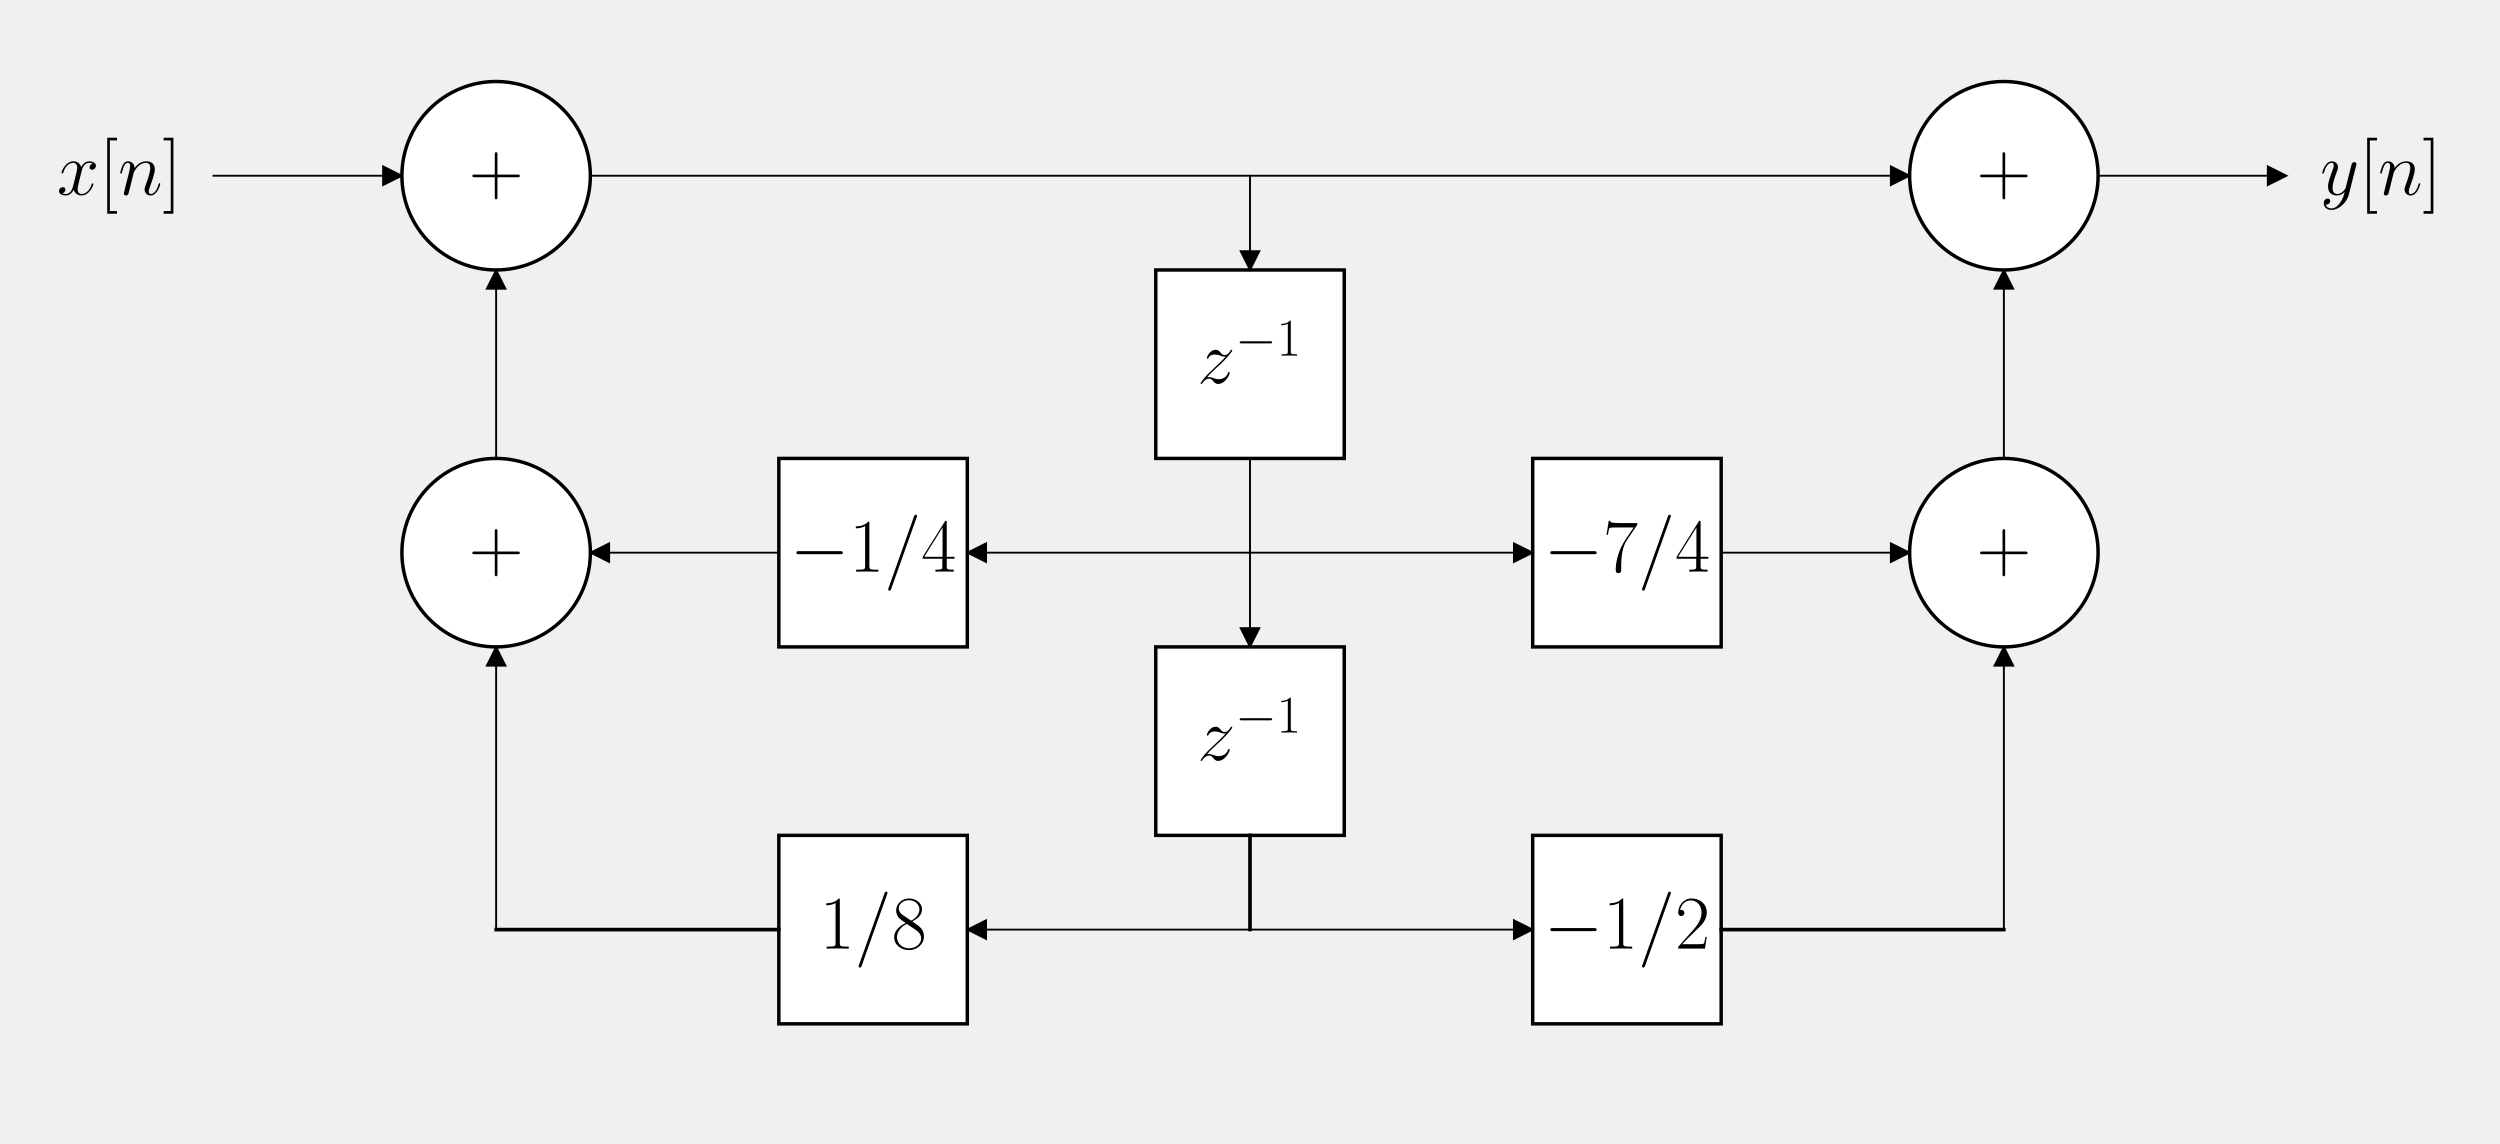
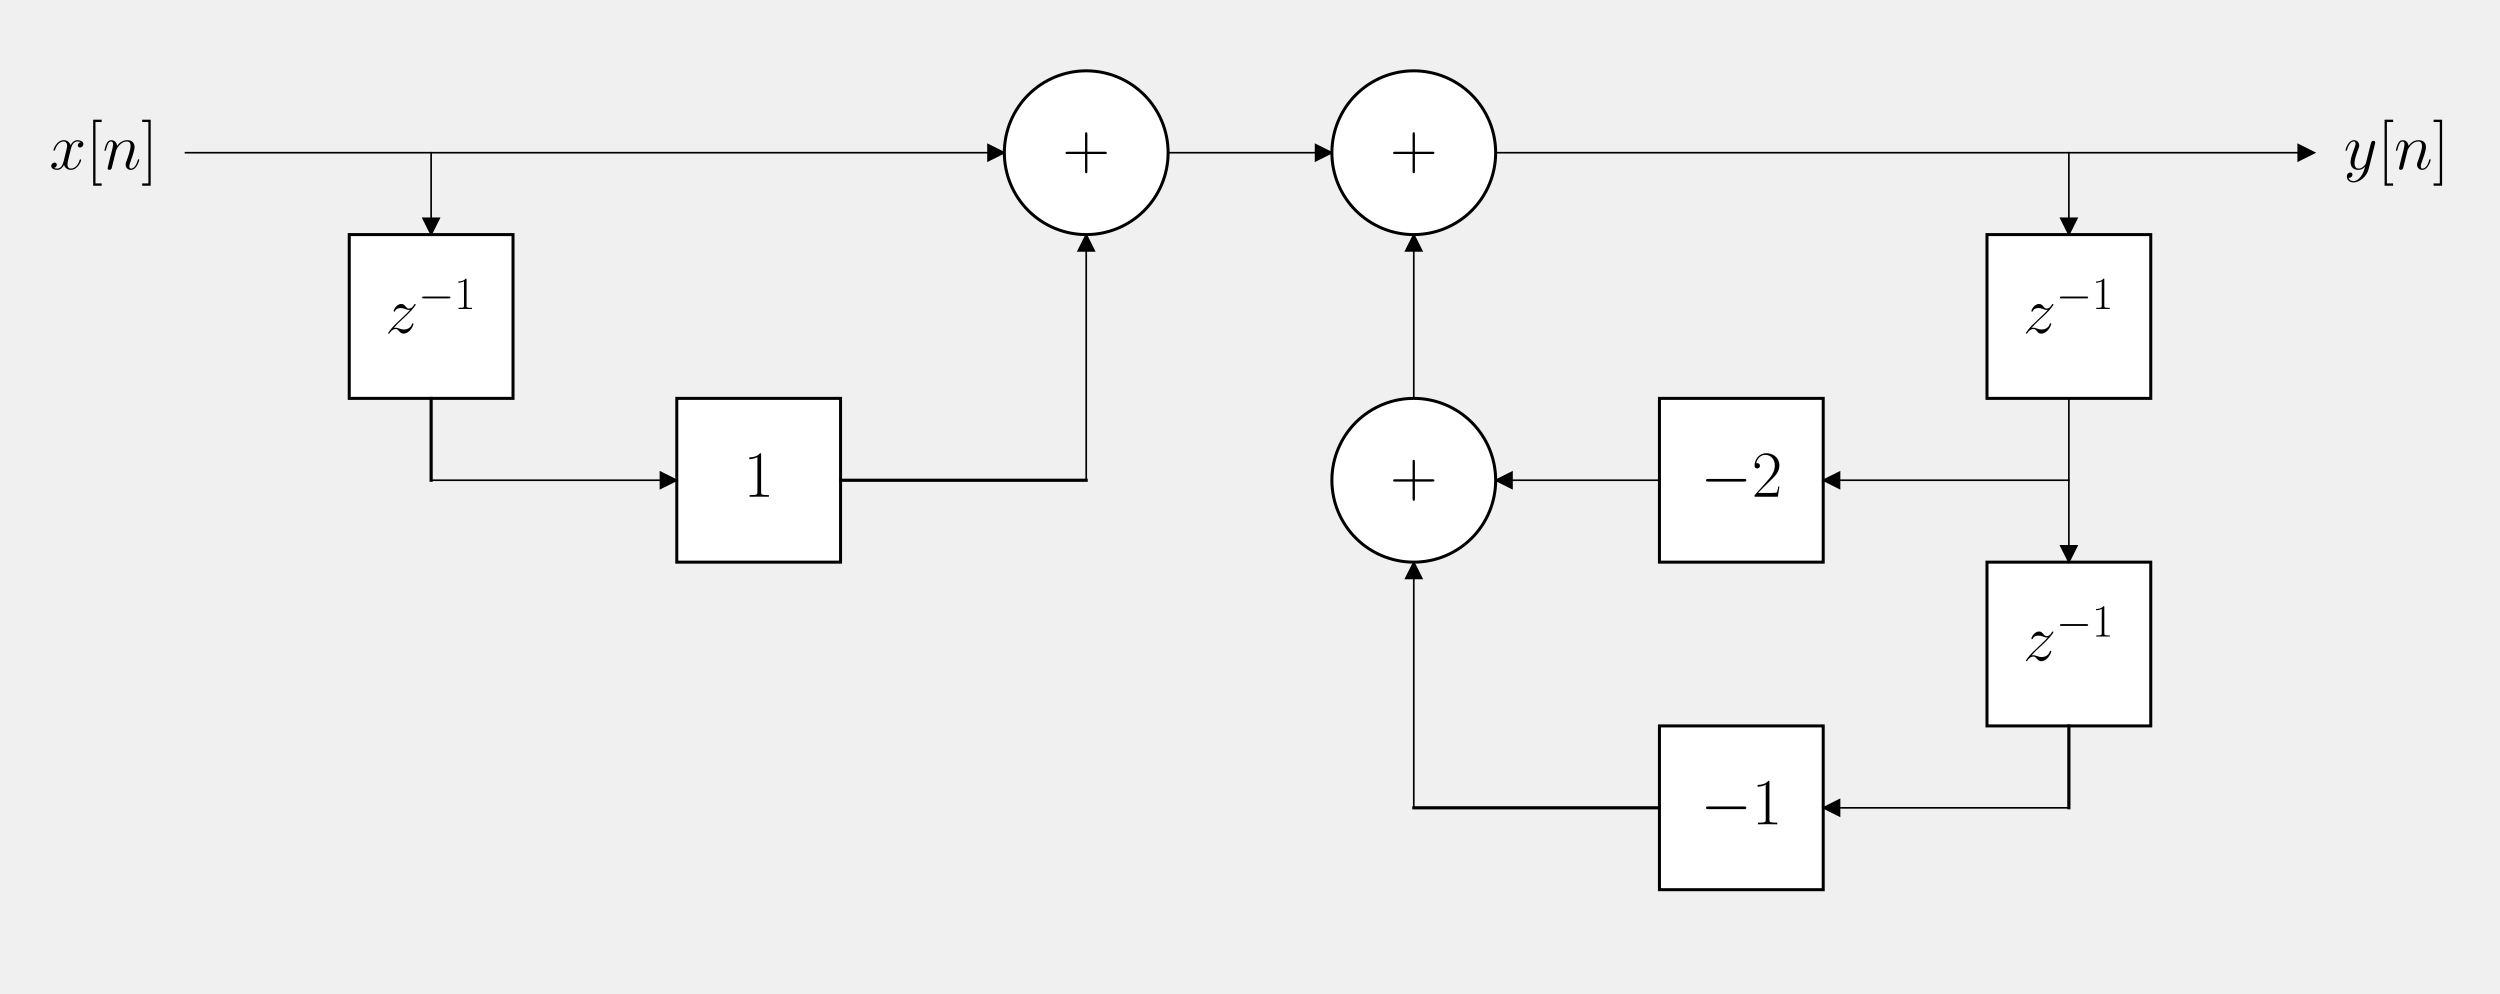
- <svg xmlns="http://www.w3.org/2000/svg" xmlns:xlink="http://www.w3.org/1999/xlink" height="329.688pt" version="1.1" viewBox="0 0 721.08 329.688" width="721.08pt">
+ <svg xmlns="http://www.w3.org/2000/svg" xmlns:xlink="http://www.w3.org/1999/xlink" height="329.688pt" version="1.1" viewBox="0 0 829.8 329.688" width="829.8pt">
  <defs>
    <style type="text/css">*{stroke-linecap:butt;stroke-linejoin:round;}</style>
  </defs>
  <g id="figure_1">
    <g id="patch_1">
-       <path d="M -0 329.688  L 721.08 329.688  L 721.08 0  L -0 0  z " style="fill:none;" />
+       <path d="M 0 329.688  L 829.8 329.688  L 829.8 0  L 0 0  z " style="fill:none;" />
    </g>
    <g id="axes_1">
      <g id="patch_2">
-         <path clip-path="url(#pa48895ddef)" d="M 115.92 50.688  L 110.484 53.406  L 110.484 50.715  L 61.56 50.715  L 61.56 50.661  L 110.484 50.661  L 110.484 47.97  z " style="stroke:#000000;stroke-linejoin:miter;stroke-width:0.5;" />
+         <path clip-path="url(#p1c11a68ac5)" d="M 115.92 132.228  L 170.28 132.228  L 170.28 77.868  L 115.92 77.868  z " style="fill:#ffffff;stroke:#000000;stroke-linejoin:miter;" />
      </g>
      <g id="patch_3">
-         <path clip-path="url(#pa48895ddef)" d="M 659.52 50.688  L 654.084 53.406  L 654.084 50.715  L 605.16 50.715  L 605.16 50.661  L 654.084 50.661  L 654.084 47.97  z " style="stroke:#000000;stroke-linejoin:miter;stroke-width:0.5;" />
+         <path clip-path="url(#p1c11a68ac5)" d="M 224.64 186.588  L 279 186.588  L 279 132.228  L 224.64 132.228  z " style="fill:#ffffff;stroke:#000000;stroke-linejoin:miter;" />
      </g>
      <g id="patch_4">
-         <path clip-path="url(#pa48895ddef)" d="M 224.64 186.588  L 279 186.588  L 279 132.228  L 224.64 132.228  z " style="fill:#ffffff;stroke:#000000;stroke-linejoin:miter;" />
+         <path clip-path="url(#p1c11a68ac5)" d="M 333.36 50.688  L 327.924 53.406  L 327.924 50.715  L 61.56 50.715  L 61.56 50.661  L 327.924 50.661  L 327.924 47.97  z " style="stroke:#000000;stroke-linejoin:miter;stroke-width:0.5;" />
      </g>
      <g id="patch_5">
-         <path clip-path="url(#pa48895ddef)" d="M 224.64 295.308  L 279 295.308  L 279 240.948  L 224.64 240.948  z " style="fill:#ffffff;stroke:#000000;stroke-linejoin:miter;" />
+         <path clip-path="url(#p1c11a68ac5)" d="M 224.64 159.408  L 219.204 162.126  L 219.204 159.435  L 143.1 159.435  L 143.1 159.381  L 219.204 159.381  L 219.204 156.69  z " style="stroke:#000000;stroke-linejoin:miter;stroke-width:0.5;" />
      </g>
      <g id="patch_6">
-         <path clip-path="url(#pa48895ddef)" d="M 170.28 159.408  L 175.716 156.69  L 175.716 159.381  L 224.64 159.381  L 224.64 159.435  L 175.716 159.435  L 175.716 162.126  z " style="stroke:#000000;stroke-linejoin:miter;stroke-width:0.5;" />
+         <path clip-path="url(#p1c11a68ac5)" d="M 143.1 77.868  L 140.382 72.432  L 143.073 72.432  L 143.073 50.688  L 143.127 50.688  L 143.127 72.432  L 145.818 72.432  z " style="stroke:#000000;stroke-linejoin:miter;stroke-width:0.5;" />
      </g>
      <g id="patch_7">
-         <path clip-path="url(#pa48895ddef)" d="M 143.1 268.128  L 143.1 268.128  L 143.1 268.101  L 224.64 268.101  L 224.64 268.155  L 143.1 268.155  L 143.1 268.128  z " style="stroke:#000000;stroke-linejoin:miter;" />
+         <path clip-path="url(#p1c11a68ac5)" d="M 143.1 159.408  L 143.1 159.408  L 143.073 159.408  L 143.073 132.228  L 143.127 132.228  L 143.127 159.408  L 143.1 159.408  z " style="stroke:#000000;stroke-linejoin:miter;" />
      </g>
      <g id="patch_8">
-         <path clip-path="url(#pa48895ddef)" d="M 143.1 77.868  L 145.818 83.304  L 143.127 83.304  L 143.127 132.228  L 143.073 132.228  L 143.073 83.304  L 140.382 83.304  z " style="stroke:#000000;stroke-linejoin:miter;stroke-width:0.5;" />
+         <path clip-path="url(#p1c11a68ac5)" d="M 360.54 159.408  L 360.54 159.408  L 360.54 159.435  L 279 159.435  L 279 159.381  L 360.54 159.381  L 360.54 159.408  z " style="stroke:#000000;stroke-linejoin:miter;" />
      </g>
      <g id="patch_9">
-         <path clip-path="url(#pa48895ddef)" d="M 143.1 186.588  L 145.818 192.024  L 143.127 192.024  L 143.127 268.128  L 143.073 268.128  L 143.073 192.024  L 140.382 192.024  z " style="stroke:#000000;stroke-linejoin:miter;stroke-width:0.5;" />
+         <path clip-path="url(#p1c11a68ac5)" d="M 360.54 77.868  L 363.258 83.304  L 360.567 83.304  L 360.567 159.408  L 360.513 159.408  L 360.513 83.304  L 357.822 83.304  z " style="stroke:#000000;stroke-linejoin:miter;stroke-width:0.5;" />
      </g>
      <g id="patch_10">
-         <path clip-path="url(#pa48895ddef)" d="M 279 159.408  L 284.436 156.69  L 284.436 159.381  L 360.54 159.381  L 360.54 159.435  L 284.436 159.435  L 284.436 162.126  z " style="stroke:#000000;stroke-linejoin:miter;stroke-width:0.5;" />
+         <path clip-path="url(#p1c11a68ac5)" d="M 442.08 50.688  L 436.644 53.406  L 436.644 50.715  L 387.72 50.715  L 387.72 50.661  L 436.644 50.661  L 436.644 47.97  z " style="stroke:#000000;stroke-linejoin:miter;stroke-width:0.5;" />
      </g>
      <g id="patch_11">
-         <path clip-path="url(#pa48895ddef)" d="M 279 268.128  L 284.436 265.41  L 284.436 268.101  L 360.54 268.101  L 360.54 268.155  L 284.436 268.155  L 284.436 270.846  z " style="stroke:#000000;stroke-linejoin:miter;stroke-width:0.5;" />
+         <path clip-path="url(#p1c11a68ac5)" d="M 659.52 132.228  L 713.88 132.228  L 713.88 77.868  L 659.52 77.868  z " style="fill:#ffffff;stroke:#000000;stroke-linejoin:miter;" />
      </g>
      <g id="patch_12">
-         <path clip-path="url(#pa48895ddef)" d="M 333.36 132.228  L 387.72 132.228  L 387.72 77.868  L 333.36 77.868  z " style="fill:#ffffff;stroke:#000000;stroke-linejoin:miter;" />
+         <path clip-path="url(#p1c11a68ac5)" d="M 659.52 240.948  L 713.88 240.948  L 713.88 186.588  L 659.52 186.588  z " style="fill:#ffffff;stroke:#000000;stroke-linejoin:miter;" />
      </g>
      <g id="patch_13">
-         <path clip-path="url(#pa48895ddef)" d="M 333.36 240.948  L 387.72 240.948  L 387.72 186.588  L 333.36 186.588  z " style="fill:#ffffff;stroke:#000000;stroke-linejoin:miter;" />
+         <path clip-path="url(#p1c11a68ac5)" d="M 550.8 186.588  L 605.16 186.588  L 605.16 132.228  L 550.8 132.228  z " style="fill:#ffffff;stroke:#000000;stroke-linejoin:miter;" />
      </g>
      <g id="patch_14">
-         <path clip-path="url(#pa48895ddef)" d="M 550.8 50.688  L 545.364 53.406  L 545.364 50.715  L 170.28 50.715  L 170.28 50.661  L 545.364 50.661  L 545.364 47.97  z " style="stroke:#000000;stroke-linejoin:miter;stroke-width:0.5;" />
+         <path clip-path="url(#p1c11a68ac5)" d="M 550.8 295.308  L 605.16 295.308  L 605.16 240.948  L 550.8 240.948  z " style="fill:#ffffff;stroke:#000000;stroke-linejoin:miter;" />
      </g>
      <g id="patch_15">
-         <path clip-path="url(#pa48895ddef)" d="M 360.54 77.868  L 357.822 72.432  L 360.513 72.432  L 360.513 50.688  L 360.567 50.688  L 360.567 72.432  L 363.258 72.432  z " style="stroke:#000000;stroke-linejoin:miter;stroke-width:0.5;" />
+         <path clip-path="url(#p1c11a68ac5)" d="M 768.24 50.688  L 762.804 53.406  L 762.804 50.715  L 496.44 50.715  L 496.44 50.661  L 762.804 50.661  L 762.804 47.97  z " style="stroke:#000000;stroke-linejoin:miter;stroke-width:0.5;" />
      </g>
      <g id="patch_16">
-         <path clip-path="url(#pa48895ddef)" d="M 360.54 186.588  L 357.822 181.152  L 360.513 181.152  L 360.513 132.228  L 360.567 132.228  L 360.567 181.152  L 363.258 181.152  z " style="stroke:#000000;stroke-linejoin:miter;stroke-width:0.5;" />
+         <path clip-path="url(#p1c11a68ac5)" d="M 496.44 159.408  L 501.876 156.69  L 501.876 159.381  L 550.8 159.381  L 550.8 159.435  L 501.876 159.435  L 501.876 162.126  z " style="stroke:#000000;stroke-linejoin:miter;stroke-width:0.5;" />
      </g>
      <g id="patch_17">
-         <path clip-path="url(#pa48895ddef)" d="M 360.54 268.128  L 360.54 268.128  L 360.513 268.128  L 360.513 240.948  L 360.567 240.948  L 360.567 268.128  L 360.54 268.128  z " style="stroke:#000000;stroke-linejoin:miter;" />
+         <path clip-path="url(#p1c11a68ac5)" d="M 469.26 268.128  L 469.26 268.128  L 469.26 268.101  L 550.8 268.101  L 550.8 268.155  L 469.26 268.155  L 469.26 268.128  z " style="stroke:#000000;stroke-linejoin:miter;" />
      </g>
      <g id="patch_18">
-         <path clip-path="url(#pa48895ddef)" d="M 442.08 186.588  L 496.44 186.588  L 496.44 132.228  L 442.08 132.228  z " style="fill:#ffffff;stroke:#000000;stroke-linejoin:miter;" />
+         <path clip-path="url(#p1c11a68ac5)" d="M 469.26 77.868  L 471.978 83.304  L 469.287 83.304  L 469.287 132.228  L 469.233 132.228  L 469.233 83.304  L 466.542 83.304  z " style="stroke:#000000;stroke-linejoin:miter;stroke-width:0.5;" />
      </g>
      <g id="patch_19">
-         <path clip-path="url(#pa48895ddef)" d="M 442.08 295.308  L 496.44 295.308  L 496.44 240.948  L 442.08 240.948  z " style="fill:#ffffff;stroke:#000000;stroke-linejoin:miter;" />
+         <path clip-path="url(#p1c11a68ac5)" d="M 469.26 186.588  L 471.978 192.024  L 469.287 192.024  L 469.287 268.128  L 469.233 268.128  L 469.233 192.024  L 466.542 192.024  z " style="stroke:#000000;stroke-linejoin:miter;stroke-width:0.5;" />
      </g>
      <g id="patch_20">
-         <path clip-path="url(#pa48895ddef)" d="M 442.08 159.408  L 436.644 162.126  L 436.644 159.435  L 360.54 159.435  L 360.54 159.381  L 436.644 159.381  L 436.644 156.69  z " style="stroke:#000000;stroke-linejoin:miter;stroke-width:0.5;" />
+         <path clip-path="url(#p1c11a68ac5)" d="M 605.16 159.408  L 610.596 156.69  L 610.596 159.381  L 686.7 159.381  L 686.7 159.435  L 610.596 159.435  L 610.596 162.126  z " style="stroke:#000000;stroke-linejoin:miter;stroke-width:0.5;" />
      </g>
      <g id="patch_21">
-         <path clip-path="url(#pa48895ddef)" d="M 442.08 268.128  L 436.644 270.846  L 436.644 268.155  L 360.54 268.155  L 360.54 268.101  L 436.644 268.101  L 436.644 265.41  z " style="stroke:#000000;stroke-linejoin:miter;stroke-width:0.5;" />
+         <path clip-path="url(#p1c11a68ac5)" d="M 605.16 268.128  L 610.596 265.41  L 610.596 268.101  L 686.7 268.101  L 686.7 268.155  L 610.596 268.155  L 610.596 270.846  z " style="stroke:#000000;stroke-linejoin:miter;stroke-width:0.5;" />
      </g>
      <g id="patch_22">
-         <path clip-path="url(#pa48895ddef)" d="M 550.8 159.408  L 545.364 162.126  L 545.364 159.435  L 496.44 159.435  L 496.44 159.381  L 545.364 159.381  L 545.364 156.69  z " style="stroke:#000000;stroke-linejoin:miter;stroke-width:0.5;" />
+         <path clip-path="url(#p1c11a68ac5)" d="M 686.7 77.868  L 683.982 72.432  L 686.673 72.432  L 686.673 50.688  L 686.727 50.688  L 686.727 72.432  L 689.418 72.432  z " style="stroke:#000000;stroke-linejoin:miter;stroke-width:0.5;" />
      </g>
      <g id="patch_23">
-         <path clip-path="url(#pa48895ddef)" d="M 577.98 268.128  L 577.98 268.128  L 577.98 268.155  L 496.44 268.155  L 496.44 268.101  L 577.98 268.101  L 577.98 268.128  z " style="stroke:#000000;stroke-linejoin:miter;" />
+         <path clip-path="url(#p1c11a68ac5)" d="M 686.7 186.588  L 683.982 181.152  L 686.673 181.152  L 686.673 132.228  L 686.727 132.228  L 686.727 181.152  L 689.418 181.152  z " style="stroke:#000000;stroke-linejoin:miter;stroke-width:0.5;" />
      </g>
      <g id="patch_24">
-         <path clip-path="url(#pa48895ddef)" d="M 577.98 77.868  L 580.698 83.304  L 578.007 83.304  L 578.007 132.228  L 577.953 132.228  L 577.953 83.304  L 575.262 83.304  z " style="stroke:#000000;stroke-linejoin:miter;stroke-width:0.5;" />
+         <path clip-path="url(#p1c11a68ac5)" d="M 686.7 268.128  L 686.7 268.128  L 686.673 268.128  L 686.673 240.948  L 686.727 240.948  L 686.727 268.128  L 686.7 268.128  z " style="stroke:#000000;stroke-linejoin:miter;" />
      </g>
      <g id="patch_25">
-         <path clip-path="url(#pa48895ddef)" d="M 577.98 186.588  L 580.698 192.024  L 578.007 192.024  L 578.007 268.128  L 577.953 268.128  L 577.953 192.024  L 575.262 192.024  z " style="stroke:#000000;stroke-linejoin:miter;stroke-width:0.5;" />
+         <path clip-path="url(#p1c11a68ac5)" d="M 360.54 77.868  C 367.748 77.868 374.662 75.004 379.759 69.907  C 384.856 64.81 387.72 57.896 387.72 50.688  C 387.72 43.48 384.856 36.566 379.759 31.469  C 374.662 26.372 367.748 23.508 360.54 23.508  C 353.332 23.508 346.418 26.372 341.321 31.469  C 336.224 36.566 333.36 43.48 333.36 50.688  C 333.36 57.896 336.224 64.81 341.321 69.907  C 346.418 75.004 353.332 77.868 360.54 77.868  z " style="fill:#ffffff;stroke:#000000;stroke-linejoin:miter;" />
      </g>
      <g id="patch_26">
-         <path clip-path="url(#pa48895ddef)" d="M 143.1 77.868  C 150.308 77.868 157.222 75.004 162.319 69.907  C 167.416 64.81 170.28 57.896 170.28 50.688  C 170.28 43.48 167.416 36.566 162.319 31.469  C 157.222 26.372 150.308 23.508 143.1 23.508  C 135.892 23.508 128.978 26.372 123.881 31.469  C 118.784 36.566 115.92 43.48 115.92 50.688  C 115.92 57.896 118.784 64.81 123.881 69.907  C 128.978 75.004 135.892 77.868 143.1 77.868  z " style="fill:#ffffff;stroke:#000000;stroke-linejoin:miter;" />
+         <path clip-path="url(#p1c11a68ac5)" d="M 469.26 77.868  C 476.468 77.868 483.382 75.004 488.479 69.907  C 493.576 64.81 496.44 57.896 496.44 50.688  C 496.44 43.48 493.576 36.566 488.479 31.469  C 483.382 26.372 476.468 23.508 469.26 23.508  C 462.052 23.508 455.138 26.372 450.041 31.469  C 444.944 36.566 442.08 43.48 442.08 50.688  C 442.08 57.896 444.944 64.81 450.041 69.907  C 455.138 75.004 462.052 77.868 469.26 77.868  z " style="fill:#ffffff;stroke:#000000;stroke-linejoin:miter;" />
      </g>
      <g id="patch_27">
-         <path clip-path="url(#pa48895ddef)" d="M 143.1 186.588  C 150.308 186.588 157.222 183.724 162.319 178.627  C 167.416 173.53 170.28 166.616 170.28 159.408  C 170.28 152.2 167.416 145.286 162.319 140.189  C 157.222 135.092 150.308 132.228 143.1 132.228  C 135.892 132.228 128.978 135.092 123.881 140.189  C 118.784 145.286 115.92 152.2 115.92 159.408  C 115.92 166.616 118.784 173.53 123.881 178.627  C 128.978 183.724 135.892 186.588 143.1 186.588  z " style="fill:#ffffff;stroke:#000000;stroke-linejoin:miter;" />
-       </g>
-       <g id="patch_28">
-         <path clip-path="url(#pa48895ddef)" d="M 577.98 77.868  C 585.188 77.868 592.102 75.004 597.199 69.907  C 602.296 64.81 605.16 57.896 605.16 50.688  C 605.16 43.48 602.296 36.566 597.199 31.469  C 592.102 26.372 585.188 23.508 577.98 23.508  C 570.772 23.508 563.858 26.372 558.761 31.469  C 553.664 36.566 550.8 43.48 550.8 50.688  C 550.8 57.896 553.664 64.81 558.761 69.907  C 563.858 75.004 570.772 77.868 577.98 77.868  z " style="fill:#ffffff;stroke:#000000;stroke-linejoin:miter;" />
-       </g>
-       <g id="patch_29">
-         <path clip-path="url(#pa48895ddef)" d="M 577.98 186.588  C 585.188 186.588 592.102 183.724 597.199 178.627  C 602.296 173.53 605.16 166.616 605.16 159.408  C 605.16 152.2 602.296 145.286 597.199 140.189  C 592.102 135.092 585.188 132.228 577.98 132.228  C 570.772 132.228 563.858 135.092 558.761 140.189  C 553.664 145.286 550.8 152.2 550.8 159.408  C 550.8 166.616 553.664 173.53 558.761 178.627  C 563.858 183.724 570.772 186.588 577.98 186.588  z " style="fill:#ffffff;stroke:#000000;stroke-linejoin:miter;" />
+         <path clip-path="url(#p1c11a68ac5)" d="M 469.26 186.588  C 476.468 186.588 483.382 183.724 488.479 178.627  C 493.576 173.53 496.44 166.616 496.44 159.408  C 496.44 152.2 493.576 145.286 488.479 140.189  C 483.382 135.092 476.468 132.228 469.26 132.228  C 462.052 132.228 455.138 135.092 450.041 140.189  C 444.944 145.286 442.08 152.2 442.08 159.408  C 442.08 166.616 444.944 173.53 450.041 178.627  C 455.138 183.724 462.052 186.588 469.26 186.588  z " style="fill:#ffffff;stroke:#000000;stroke-linejoin:miter;" />
      </g>
      <g id="text_1">
+         <g transform="translate(127.9048 110.5268)scale(0.22 -0.22)">
+           <defs>
+             <path d="M 813 486  C 1088 809 1312 1015 1632 1313  C 2016 1657 2182 1822 2272 1922  C 2720 2371 2944 2713 2944 2764  C 2944 2816 2893 2816 2880 2816  C 2835 2816 2822 2790 2790 2745  C 2630 2470 2477 2368 2310 2368  C 2176 2368 2106 2403 1984 2547  C 1850 2707 1741 2816 1555 2816  C 1088 2816 806 2265 806 2127  C 806 2107 813 2067 870 2067  C 922 2067 928 2094 947 2140  C 1056 2387 1363 2415 1485 2415  C 1619 2415 1747 2387 1882 2342  C 2125 2239 2227 2239 2291 2239  C 2336 2239 2362 2239 2394 2246  C 2182 1988 1837 1670 1549 1399  L 902 783  C 512 380 275 32 275 -13  C 275 -52 307 -64 346 -64  C 384 -64 390 -58 435 19  C 538 179 742 384 979 384  C 1114 384 1178 356 1306 211  C 1427 70 1536 -64 1741 -64  C 2368 -64 2726 723 2726 876  C 2726 902 2720 942 2656 942  C 2605 942 2598 915 2579 849  C 2438 460 2061 336 1811 336  C 1677 336 1549 364 1414 409  C 1158 512 1088 512 1005 512  C 941 512 870 512 813 486  z " id="CMMI12-7a" transform="scale(0.015625)" />
+             <path d="M 4218 1472  C 4326 1472 4442 1472 4442 1600  C 4442 1728 4326 1728 4218 1728  L 755 1728  C 646 1728 531 1728 531 1600  C 531 1472 646 1472 755 1472  L 4218 1472  z " id="CMSY10-0" transform="scale(0.015625)" />
+             <path d="M 1702 4083  C 1702 4217 1696 4224 1606 4224  C 1357 3927 979 3833 621 3820  C 602 3820 570 3820 563 3808  C 557 3795 557 3782 557 3648  C 755 3648 1088 3686 1344 3839  L 1344 467  C 1344 243 1331 166 781 166  L 589 166  L 589 0  C 896 6 1216 12 1523 12  C 1830 12 2150 6 2458 0  L 2458 166  L 2266 166  C 1715 166 1702 236 1702 467  L 1702 4083  z " id="CMR17-31" transform="scale(0.015625)" />
+           </defs>
+           <use transform="scale(0.996264)" xlink:href="#CMMI12-7a" />
+           <use transform="translate(49.75514 36.15364)scale(0.697382)" xlink:href="#CMSY10-0" />
+           <use transform="translate(103.9961 36.15364)scale(0.697382)" xlink:href="#CMR17-31" />
+         </g>
+       </g>
+       <g id="text_2">
+         <g transform="translate(246.794 164.8868)scale(0.22 -0.22)">
+           <use transform="scale(0.996264)" xlink:href="#CMR17-31" />
+         </g>
+       </g>
+       <g id="text_3">
+         <g transform="translate(352.5245 56.16675)scale(0.22 -0.22)">
+           <defs>
+             <path d="M 2451 1472  L 4141 1472  C 4230 1472 4339 1472 4339 1580  C 4339 1696 4237 1696 4141 1696  L 2451 1696  L 2451 3385  C 2451 3475 2451 3584 2342 3584  C 2227 3584 2227 3481 2227 3385  L 2227 1696  L 531 1696  C 442 1696 333 1696 333 1587  C 333 1472 435 1472 531 1472  L 2227 1472  L 2227 -194  C 2227 -282 2227 -391 2336 -391  C 2451 -391 2451 -289 2451 -194  L 2451 1472  z " id="CMSS17-2b" transform="scale(0.015625)" />
+           </defs>
+           <use transform="scale(0.996264)" xlink:href="#CMSS17-2b" />
+         </g>
+       </g>
+       <g id="text_4">
        <g transform="translate(16.40533 56.16675)scale(0.22 -0.22)">
          <defs>
            <path d="M 3034 2624  C 2829 2585 2752 2431 2752 2310  C 2752 2156 2874 2105 2963 2105  C 3155 2105 3290 2271 3290 2444  C 3290 2694 2982 2816 2714 2816  C 2323 2816 2106 2451 2048 2329  C 1901 2790 1504 2816 1389 2816  C 736 2816 390 1993 390 1849  C 390 1823 416 1790 461 1790  C 512 1790 525 1829 538 1855  C 755 2572 1184 2687 1370 2687  C 1658 2687 1715 2438 1715 2284  C 1715 2143 1677 1993 1600 1678  L 1382 778  C 1286 390 1101 64 762 64  C 730 64 570 64 435 126  C 666 166 717 358 717 435  C 717 563 621 640 499 640  C 346 640 179 505 179 300  C 179 57 480 -64 755 -64  C 1062 -64 1280 153 1414 415  C 1517 64 1837 -64 2074 -64  C 2726 -64 3072 751 3072 896  C 3072 929 3046 955 3008 955  C 2950 955 2944 922 2925 870  C 2752 300 2381 64 2093 64  C 1869 64 1747 204 1747 467  C 1747 607 1773 712 1875 1146  L 2099 2039  C 2195 2425 2413 2687 2707 2687  C 2720 2687 2899 2687 3034 2624  z " id="CMMI12-78" transform="scale(0.015625)" />
            <path d="M 1504 -1600  L 1504 -1376  L 902 -1376  L 902 4575  L 1504 4575  L 1504 4800  L 678 4800  L 678 -1600  L 1504 -1600  z " id="CMR17-5b" transform="scale(0.015625)" />
            <path d="M 1318 1870  C 1331 1909 1491 2228 1728 2432  C 1894 2585 2112 2687 2362 2687  C 2618 2687 2707 2496 2707 2241  C 2707 1877 2445 1149 2317 804  C 2259 651 2227 568 2227 453  C 2227 166 2426 -64 2733 -64  C 3328 -64 3552 874 3552 913  C 3552 945 3526 970 3488 970  C 3430 970 3424 951 3392 842  C 3245 319 3002 64 2752 64  C 2688 64 2586 70 2586 274  C 2586 434 2656 625 2694 715  C 2822 1066 3091 1781 3091 2145  C 3091 2528 2867 2816 2381 2816  C 1811 2816 1510 2413 1395 2253  C 1376 2617 1114 2816 832 2816  C 627 2816 486 2694 378 2477  C 262 2247 173 1864 173 1838  C 173 1813 198 1781 243 1781  C 294 1781 301 1787 339 1934  C 442 2324 557 2687 813 2687  C 960 2687 1011 2585 1011 2394  C 1011 2253 947 2004 902 1807  L 723 1117  C 698 996 627 708 595 593  C 550 427 480 127 480 95  C 480 6 550 -64 646 -64  C 723 -64 813 -26 864 70  C 877 102 934 325 966 453  L 1107 1028  L 1318 1870  z " id="CMMI12-6e" transform="scale(0.015625)" />
            <path d="M 915 4800  L 90 4800  L 90 4575  L 691 4575  L 691 -1376  L 90 -1376  L 90 -1600  L 915 -1600  L 915 4800  z " id="CMR17-5d" transform="scale(0.015625)" />
          </defs>
          <use transform="scale(0.996264)" xlink:href="#CMMI12-78" />
          <use transform="translate(55.43406 0)scale(0.996264)" xlink:href="#CMR17-5b" />
          <use transform="translate(80.30512 0)scale(0.996264)" xlink:href="#CMMI12-6e" />
          <use transform="translate(138.5352 0)scale(0.996264)" xlink:href="#CMR17-5d" />
        </g>
      </g>
-       <g id="text_2">
-         <g transform="translate(669.1978 56.16675)scale(0.22 -0.22)">
+       <g id="text_5">
+         <g transform="translate(671.5048 110.5268)scale(0.22 -0.22)">
+           <use transform="scale(0.996264)" xlink:href="#CMMI12-7a" />
+           <use transform="translate(49.75514 36.15364)scale(0.697382)" xlink:href="#CMSY10-0" />
+           <use transform="translate(103.9961 36.15364)scale(0.697382)" xlink:href="#CMR17-31" />
+         </g>
+       </g>
+       <g id="text_6">
+         <g transform="translate(671.5048 219.2468)scale(0.22 -0.22)">
+           <use transform="scale(0.996264)" xlink:href="#CMMI12-7a" />
+           <use transform="translate(49.75514 36.15364)scale(0.697382)" xlink:href="#CMSY10-0" />
+           <use transform="translate(103.9961 36.15364)scale(0.697382)" xlink:href="#CMR17-31" />
+         </g>
+       </g>
+       <g id="text_7">
+         <g transform="translate(564.4304 164.8868)scale(0.22 -0.22)">
+           <defs>
+             <path d="M 2669 990  L 2554 990  C 2490 537 2438 460 2413 422  C 2381 371 1920 371 1830 371  L 602 371  C 832 620 1280 1073 1824 1596  C 2214 1966 2669 2400 2669 3033  C 2669 3788 2067 4224 1395 4224  C 691 4224 262 3603 262 3027  C 262 2777 448 2745 525 2745  C 589 2745 781 2783 781 3007  C 781 3206 614 3264 525 3264  C 486 3264 448 3257 422 3244  C 544 3788 915 4057 1306 4057  C 1862 4057 2227 3616 2227 3033  C 2227 2477 1901 1998 1536 1583  L 262 147  L 262 0  L 2515 0  L 2669 990  z " id="CMR17-32" transform="scale(0.015625)" />
+           </defs>
+           <use transform="scale(0.996264)" xlink:href="#CMSY10-0" />
+           <use transform="translate(77.48747 0)scale(0.996264)" xlink:href="#CMR17-32" />
+         </g>
+       </g>
+       <g id="text_8">
+         <g transform="translate(564.4304 273.6068)scale(0.22 -0.22)">
+           <use transform="scale(0.996264)" xlink:href="#CMSY10-0" />
+           <use transform="translate(77.48747 0)scale(0.996264)" xlink:href="#CMR17-31" />
+         </g>
+       </g>
+       <g id="text_9">
+         <g transform="translate(461.2445 56.16675)scale(0.22 -0.22)">
+           <use transform="scale(0.996264)" xlink:href="#CMSS17-2b" />
+         </g>
+       </g>
+       <g id="text_10">
+         <g transform="translate(461.2445 164.8868)scale(0.22 -0.22)">
+           <use transform="scale(0.996264)" xlink:href="#CMSS17-2b" />
+         </g>
+       </g>
+       <g id="text_11">
+         <g transform="translate(777.9178 56.16675)scale(0.22 -0.22)">
          <defs>
            <path d="M 1683 -673  C 1510 -921 1261 -1152 947 -1152  C 870 -1152 563 -1139 467 -826  C 486 -833 518 -833 531 -833  C 723 -833 851 -666 851 -519  C 851 -372 730 -320 634 -320  C 531 -320 307 -397 307 -711  C 307 -1050 582 -1280 947 -1280  C 1587 -1280 2234 -673 2413 -7  L 3040 2483  C 3046 2515 3059 2553 3059 2591  C 3059 2687 2982 2752 2886 2752  C 2829 2752 2694 2726 2643 2534  L 2170 657  C 2138 542 2138 530 2086 459  C 1958 281 1747 64 1440 64  C 1082 64 1050 415 1050 587  C 1050 951 1222 1443 1395 1902  C 1466 2087 1504 2177 1504 2305  C 1504 2573 1312 2816 998 2816  C 410 2816 173 1890 173 1838  C 173 1813 198 1781 243 1781  C 301 1781 307 1807 333 1896  C 486 2432 730 2687 979 2687  C 1037 2687 1146 2687 1146 2477  C 1146 2311 1075 2126 979 1883  C 666 1047 666 836 666 683  C 666 76 1101 -64 1421 -64  C 1606 -64 1837 -7 2061 230  L 2067 223  C 1971 -141 1907 -359 1683 -673  z " id="CMMI12-79" transform="scale(0.015625)" />
          </defs>
          <use transform="scale(0.996264)" xlink:href="#CMMI12-79" />
          <use transform="translate(51.13878 0)scale(0.996264)" xlink:href="#CMR17-5b" />
          <use transform="translate(76.00984 0)scale(0.996264)" xlink:href="#CMMI12-6e" />
          <use transform="translate(134.2399 0)scale(0.996264)" xlink:href="#CMR17-5d" />
        </g>
      </g>
-       <g id="text_3">
-         <g transform="translate(227.8792 164.8875)scale(0.22 -0.22)">
-           <defs>
-             <path d="M 4218 1472  C 4326 1472 4442 1472 4442 1600  C 4442 1728 4326 1728 4218 1728  L 755 1728  C 646 1728 531 1728 531 1600  C 531 1472 646 1472 755 1472  L 4218 1472  z " id="CMSY10-0" transform="scale(0.015625)" />
-             <path d="M 1702 4083  C 1702 4217 1696 4224 1606 4224  C 1357 3927 979 3833 621 3820  C 602 3820 570 3820 563 3808  C 557 3795 557 3782 557 3648  C 755 3648 1088 3686 1344 3839  L 1344 467  C 1344 243 1331 166 781 166  L 589 166  L 589 0  C 896 6 1216 12 1523 12  C 1830 12 2150 6 2458 0  L 2458 166  L 2266 166  C 1715 166 1702 236 1702 467  L 1702 4083  z " id="CMR17-31" transform="scale(0.015625)" />
-             <path d="M 2746 4563  C 2746 4569 2784 4665 2784 4678  C 2784 4755 2720 4800 2669 4800  C 2637 4800 2579 4800 2528 4659  L 384 -1364  C 384 -1370 346 -1466 346 -1479  C 346 -1556 410 -1600 461 -1600  C 499 -1600 557 -1594 602 -1460  L 2746 4563  z " id="CMMI12-3d" transform="scale(0.015625)" />
-             <path d="M 2150 4147  C 2150 4281 2144 4288 2029 4288  L 128 1254  L 128 1088  L 1779 1088  L 1779 460  C 1779 230 1766 166 1318 166  L 1197 166  L 1197 0  C 1402 12 1747 12 1965 12  C 2182 12 2528 12 2733 0  L 2733 166  L 2611 166  C 2163 166 2150 230 2150 460  L 2150 1088  L 2803 1088  L 2803 1254  L 2150 1254  L 2150 4147  z M 1798 3723  L 1798 1254  L 256 1254  L 1798 3723  z " id="CMR17-34" transform="scale(0.015625)" />
-           </defs>
-           <use transform="scale(0.996264)" xlink:href="#CMSY10-0" />
-           <use transform="translate(77.48747 0)scale(0.996264)" xlink:href="#CMR17-31" />
-           <use transform="translate(123.1779 0)scale(0.996264)" xlink:href="#CMMI12-3d" />
-           <use transform="translate(171.9529 0)scale(0.996264)" xlink:href="#CMR17-34" />
-         </g>
-       </g>
-       <g id="text_4">
-         <g transform="translate(236.4029 273.6075)scale(0.22 -0.22)">
-           <defs>
-             <path d="M 1741 2289  C 2144 2494 2554 2803 2554 3298  C 2554 3884 1990 4224 1472 4224  C 890 4224 378 3800 378 3215  C 378 3054 416 2777 666 2533  C 730 2469 998 2276 1171 2154  C 883 2006 211 1652 211 945  C 211 282 838 -128 1459 -128  C 2144 -128 2720 366 2720 1022  C 2720 1607 2330 1877 2074 2051  L 1741 2289  z M 902 2855  C 851 2887 595 3086 595 3388  C 595 3781 998 4076 1459 4076  C 1965 4076 2336 3716 2336 3298  C 2336 2700 1670 2359 1638 2359  C 1632 2359 1626 2359 1574 2398  L 902 2855  z M 2080 1536  C 2176 1466 2483 1253 2483 861  C 2483 385 2010 25 1472 25  C 890 25 448 443 448 951  C 448 1459 838 1884 1280 2083  L 2080 1536  z " id="CMR17-38" transform="scale(0.015625)" />
-           </defs>
-           <use transform="scale(0.996264)" xlink:href="#CMR17-31" />
-           <use transform="translate(45.69048 0)scale(0.996264)" xlink:href="#CMMI12-3d" />
-           <use transform="translate(94.4654 0)scale(0.996264)" xlink:href="#CMR17-38" />
-         </g>
-       </g>
-       <g id="text_5">
-         <g transform="translate(135.0845 56.16675)scale(0.22 -0.22)">
-           <defs>
-             <path d="M 2451 1472  L 4141 1472  C 4230 1472 4339 1472 4339 1580  C 4339 1696 4237 1696 4141 1696  L 2451 1696  L 2451 3385  C 2451 3475 2451 3584 2342 3584  C 2227 3584 2227 3481 2227 3385  L 2227 1696  L 531 1696  C 442 1696 333 1696 333 1587  C 333 1472 435 1472 531 1472  L 2227 1472  L 2227 -194  C 2227 -282 2227 -391 2336 -391  C 2451 -391 2451 -289 2451 -194  L 2451 1472  z " id="CMSS17-2b" transform="scale(0.015625)" />
-           </defs>
-           <use transform="scale(0.996264)" xlink:href="#CMSS17-2b" />
-         </g>
-       </g>
-       <g id="text_6">
-         <g transform="translate(135.0845 164.8868)scale(0.22 -0.22)">
-           <use transform="scale(0.996264)" xlink:href="#CMSS17-2b" />
-         </g>
-       </g>
-       <g id="text_7">
-         <g transform="translate(345.3448 110.5268)scale(0.22 -0.22)">
-           <defs>
-             <path d="M 813 486  C 1088 809 1312 1015 1632 1313  C 2016 1657 2182 1822 2272 1922  C 2720 2371 2944 2713 2944 2764  C 2944 2816 2893 2816 2880 2816  C 2835 2816 2822 2790 2790 2745  C 2630 2470 2477 2368 2310 2368  C 2176 2368 2106 2403 1984 2547  C 1850 2707 1741 2816 1555 2816  C 1088 2816 806 2265 806 2127  C 806 2107 813 2067 870 2067  C 922 2067 928 2094 947 2140  C 1056 2387 1363 2415 1485 2415  C 1619 2415 1747 2387 1882 2342  C 2125 2239 2227 2239 2291 2239  C 2336 2239 2362 2239 2394 2246  C 2182 1988 1837 1670 1549 1399  L 902 783  C 512 380 275 32 275 -13  C 275 -52 307 -64 346 -64  C 384 -64 390 -58 435 19  C 538 179 742 384 979 384  C 1114 384 1178 356 1306 211  C 1427 70 1536 -64 1741 -64  C 2368 -64 2726 723 2726 876  C 2726 902 2720 942 2656 942  C 2605 942 2598 915 2579 849  C 2438 460 2061 336 1811 336  C 1677 336 1549 364 1414 409  C 1158 512 1088 512 1005 512  C 941 512 870 512 813 486  z " id="CMMI12-7a" transform="scale(0.015625)" />
-           </defs>
-           <use transform="scale(0.996264)" xlink:href="#CMMI12-7a" />
-           <use transform="translate(49.75514 36.15364)scale(0.697382)" xlink:href="#CMSY10-0" />
-           <use transform="translate(103.9961 36.15364)scale(0.697382)" xlink:href="#CMR17-31" />
-         </g>
-       </g>
-       <g id="text_8">
-         <g transform="translate(345.3448 219.2468)scale(0.22 -0.22)">
-           <use transform="scale(0.996264)" xlink:href="#CMMI12-7a" />
-           <use transform="translate(49.75514 36.15364)scale(0.697382)" xlink:href="#CMSY10-0" />
-           <use transform="translate(103.9961 36.15364)scale(0.697382)" xlink:href="#CMR17-31" />
-         </g>
-       </g>
-       <g id="text_9">
-         <g transform="translate(445.3192 164.8875)scale(0.22 -0.22)">
-           <defs>
-             <path d="M 2886 3955  L 2886 4096  L 1382 4096  C 634 4096 621 4166 595 4288  L 480 4288  L 294 3104  L 410 3104  C 429 3226 474 3552 550 3673  C 589 3724 1062 3724 1171 3724  L 2579 3724  L 1869 2670  C 1395 1961 1069 1003 1069 166  C 1069 89 1069 -128 1299 -128  C 1530 -128 1530 89 1530 172  L 1530 466  C 1530 1514 1709 2204 2003 2644  L 2886 3955  z " id="CMR17-37" transform="scale(0.015625)" />
-           </defs>
-           <use transform="scale(0.996264)" xlink:href="#CMSY10-0" />
-           <use transform="translate(77.48747 0)scale(0.996264)" xlink:href="#CMR17-37" />
-           <use transform="translate(123.1779 0)scale(0.996264)" xlink:href="#CMMI12-3d" />
-           <use transform="translate(171.9529 0)scale(0.996264)" xlink:href="#CMR17-34" />
-         </g>
-       </g>
-       <g id="text_10">
-         <g transform="translate(445.3192 273.6075)scale(0.22 -0.22)">
-           <defs>
-             <path d="M 2669 990  L 2554 990  C 2490 537 2438 460 2413 422  C 2381 371 1920 371 1830 371  L 602 371  C 832 620 1280 1073 1824 1596  C 2214 1966 2669 2400 2669 3033  C 2669 3788 2067 4224 1395 4224  C 691 4224 262 3603 262 3027  C 262 2777 448 2745 525 2745  C 589 2745 781 2783 781 3007  C 781 3206 614 3264 525 3264  C 486 3264 448 3257 422 3244  C 544 3788 915 4057 1306 4057  C 1862 4057 2227 3616 2227 3033  C 2227 2477 1901 1998 1536 1583  L 262 147  L 262 0  L 2515 0  L 2669 990  z " id="CMR17-32" transform="scale(0.015625)" />
-           </defs>
-           <use transform="scale(0.996264)" xlink:href="#CMSY10-0" />
-           <use transform="translate(77.48747 0)scale(0.996264)" xlink:href="#CMR17-31" />
-           <use transform="translate(123.1779 0)scale(0.996264)" xlink:href="#CMMI12-3d" />
-           <use transform="translate(171.9529 0)scale(0.996264)" xlink:href="#CMR17-32" />
-         </g>
-       </g>
-       <g id="text_11">
-         <g transform="translate(569.9645 56.16675)scale(0.22 -0.22)">
-           <use transform="scale(0.996264)" xlink:href="#CMSS17-2b" />
-         </g>
-       </g>
-       <g id="text_12">
-         <g transform="translate(569.9645 164.8868)scale(0.22 -0.22)">
-           <use transform="scale(0.996264)" xlink:href="#CMSS17-2b" />
-         </g>
-       </g>
    </g>
  </g>
  <defs>
-     <clipPath id="pa48895ddef">
-       <rect height="315.288" width="706.68" x="7.2" y="7.2" />
+     <clipPath id="p1c11a68ac5">
+       <rect height="315.288" width="815.4" x="7.2" y="7.2" />
    </clipPath>
  </defs>
</svg>
